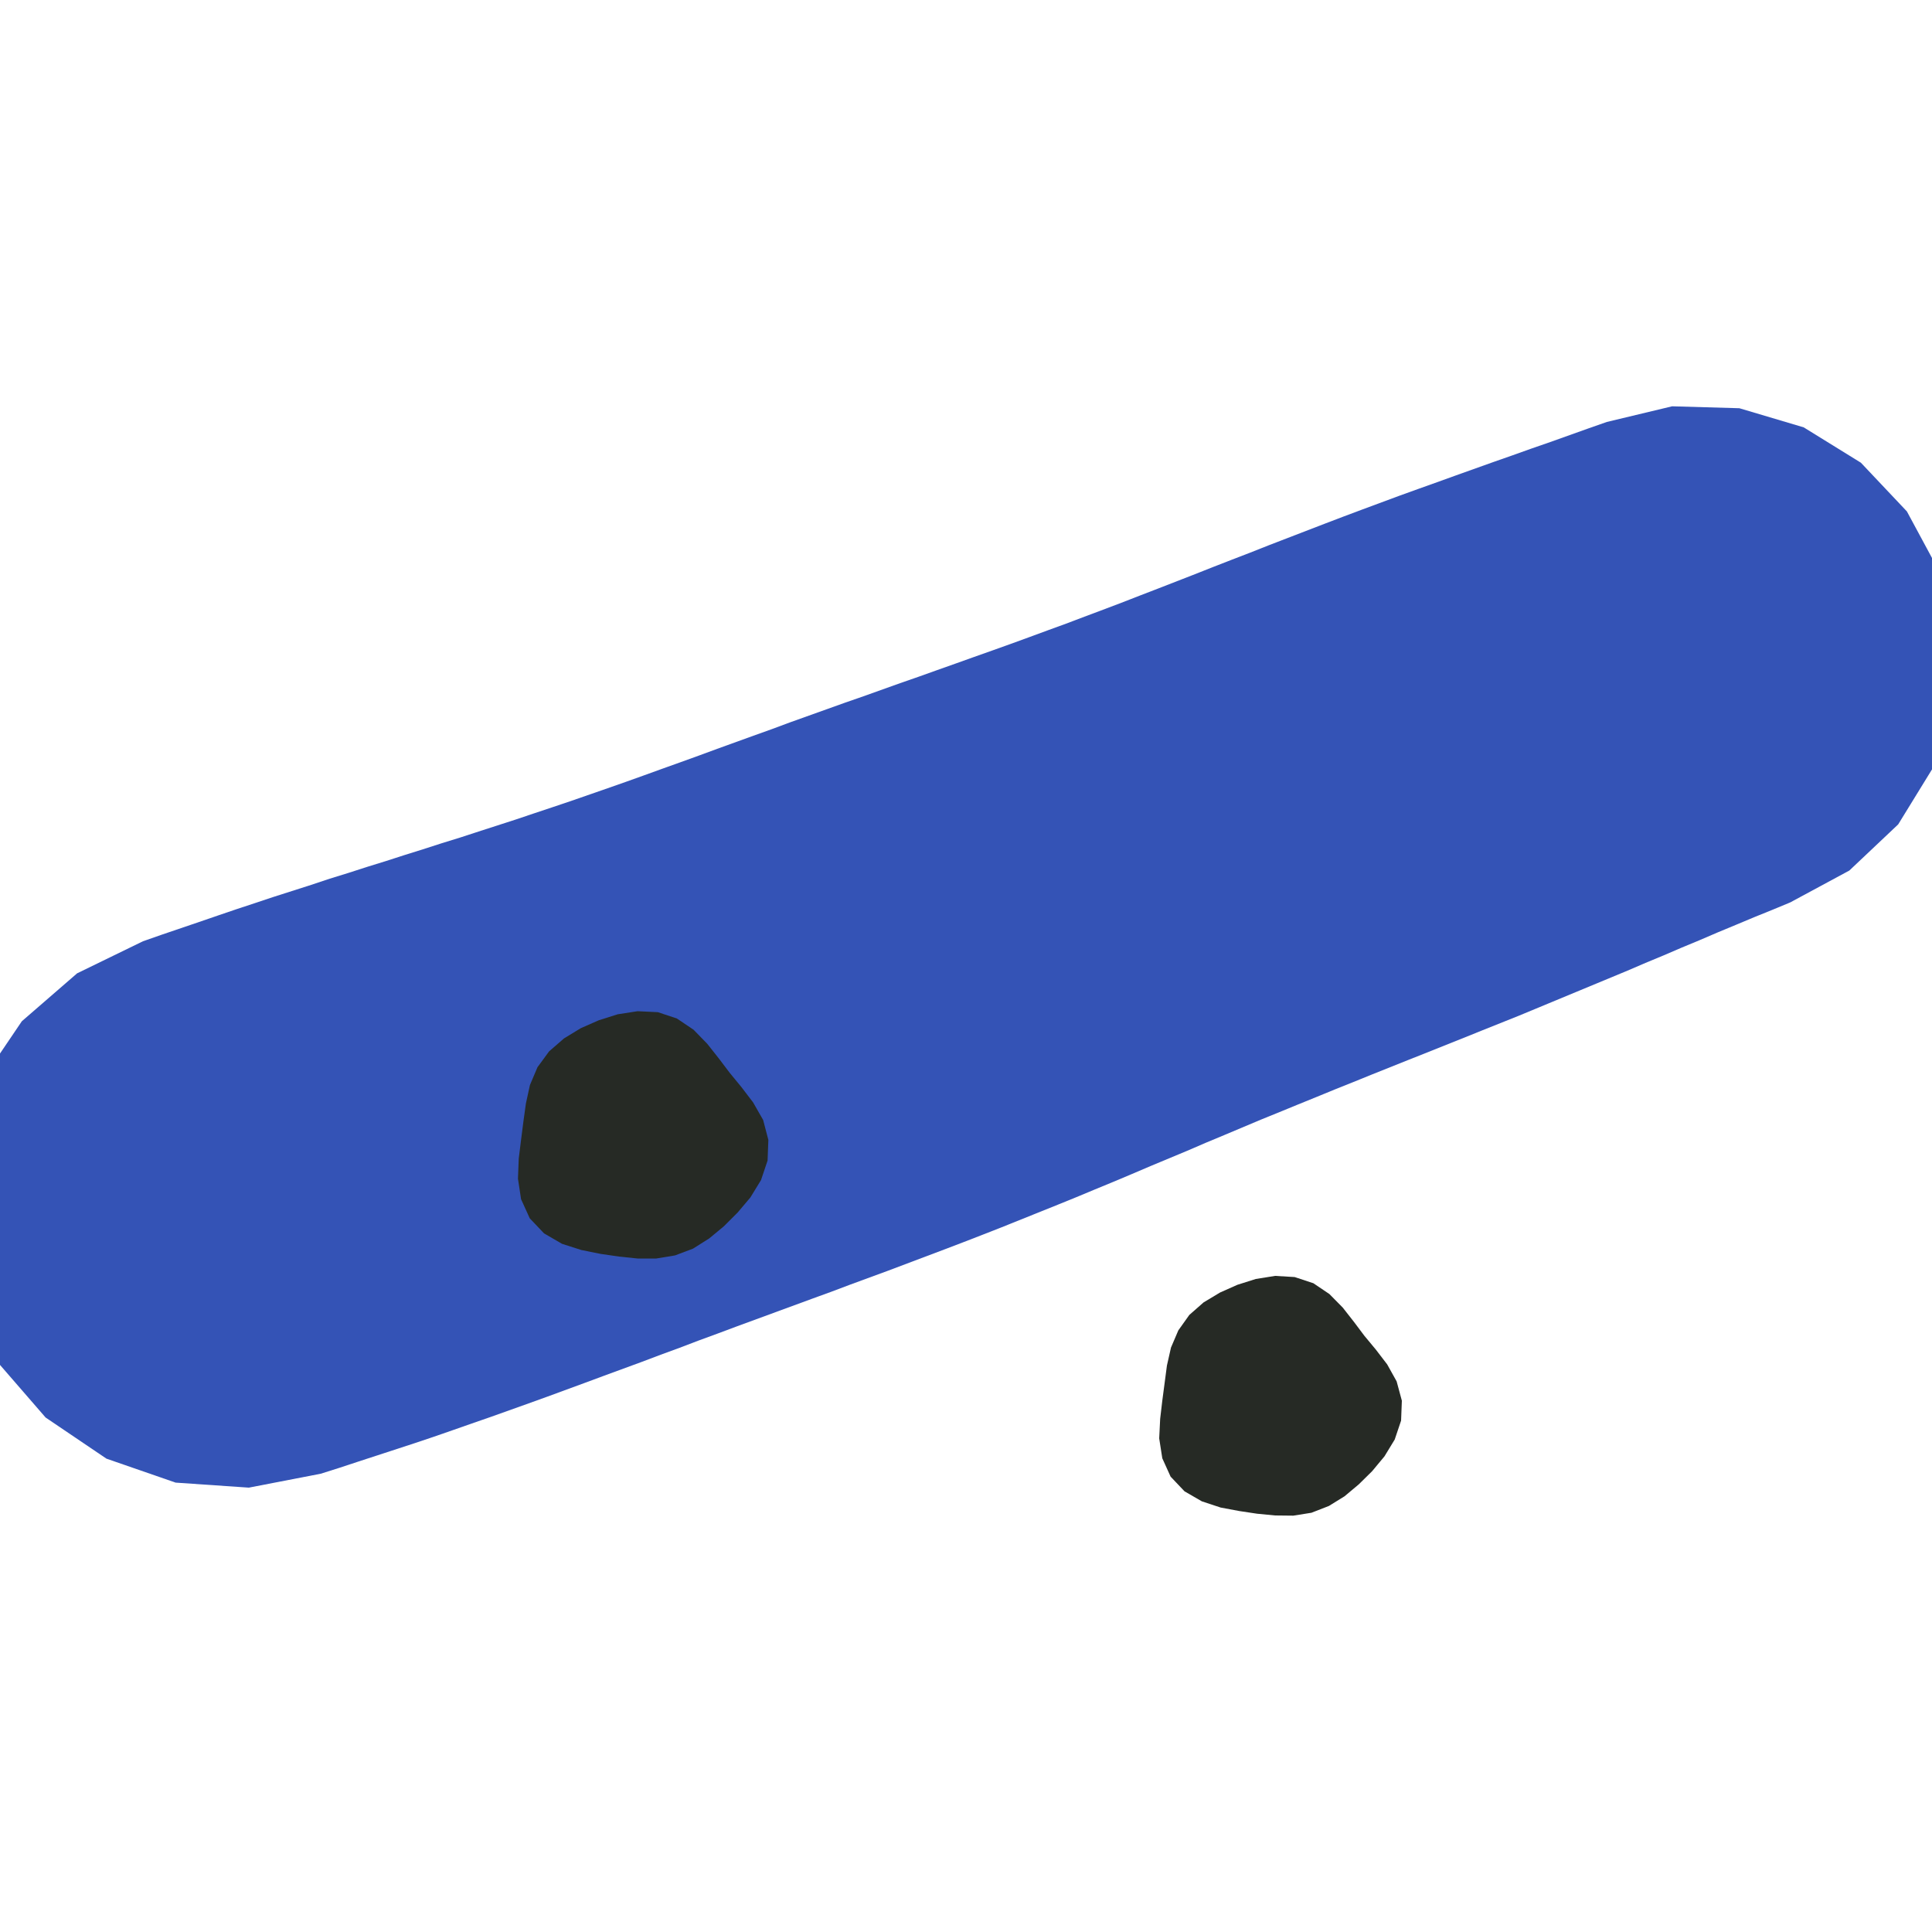
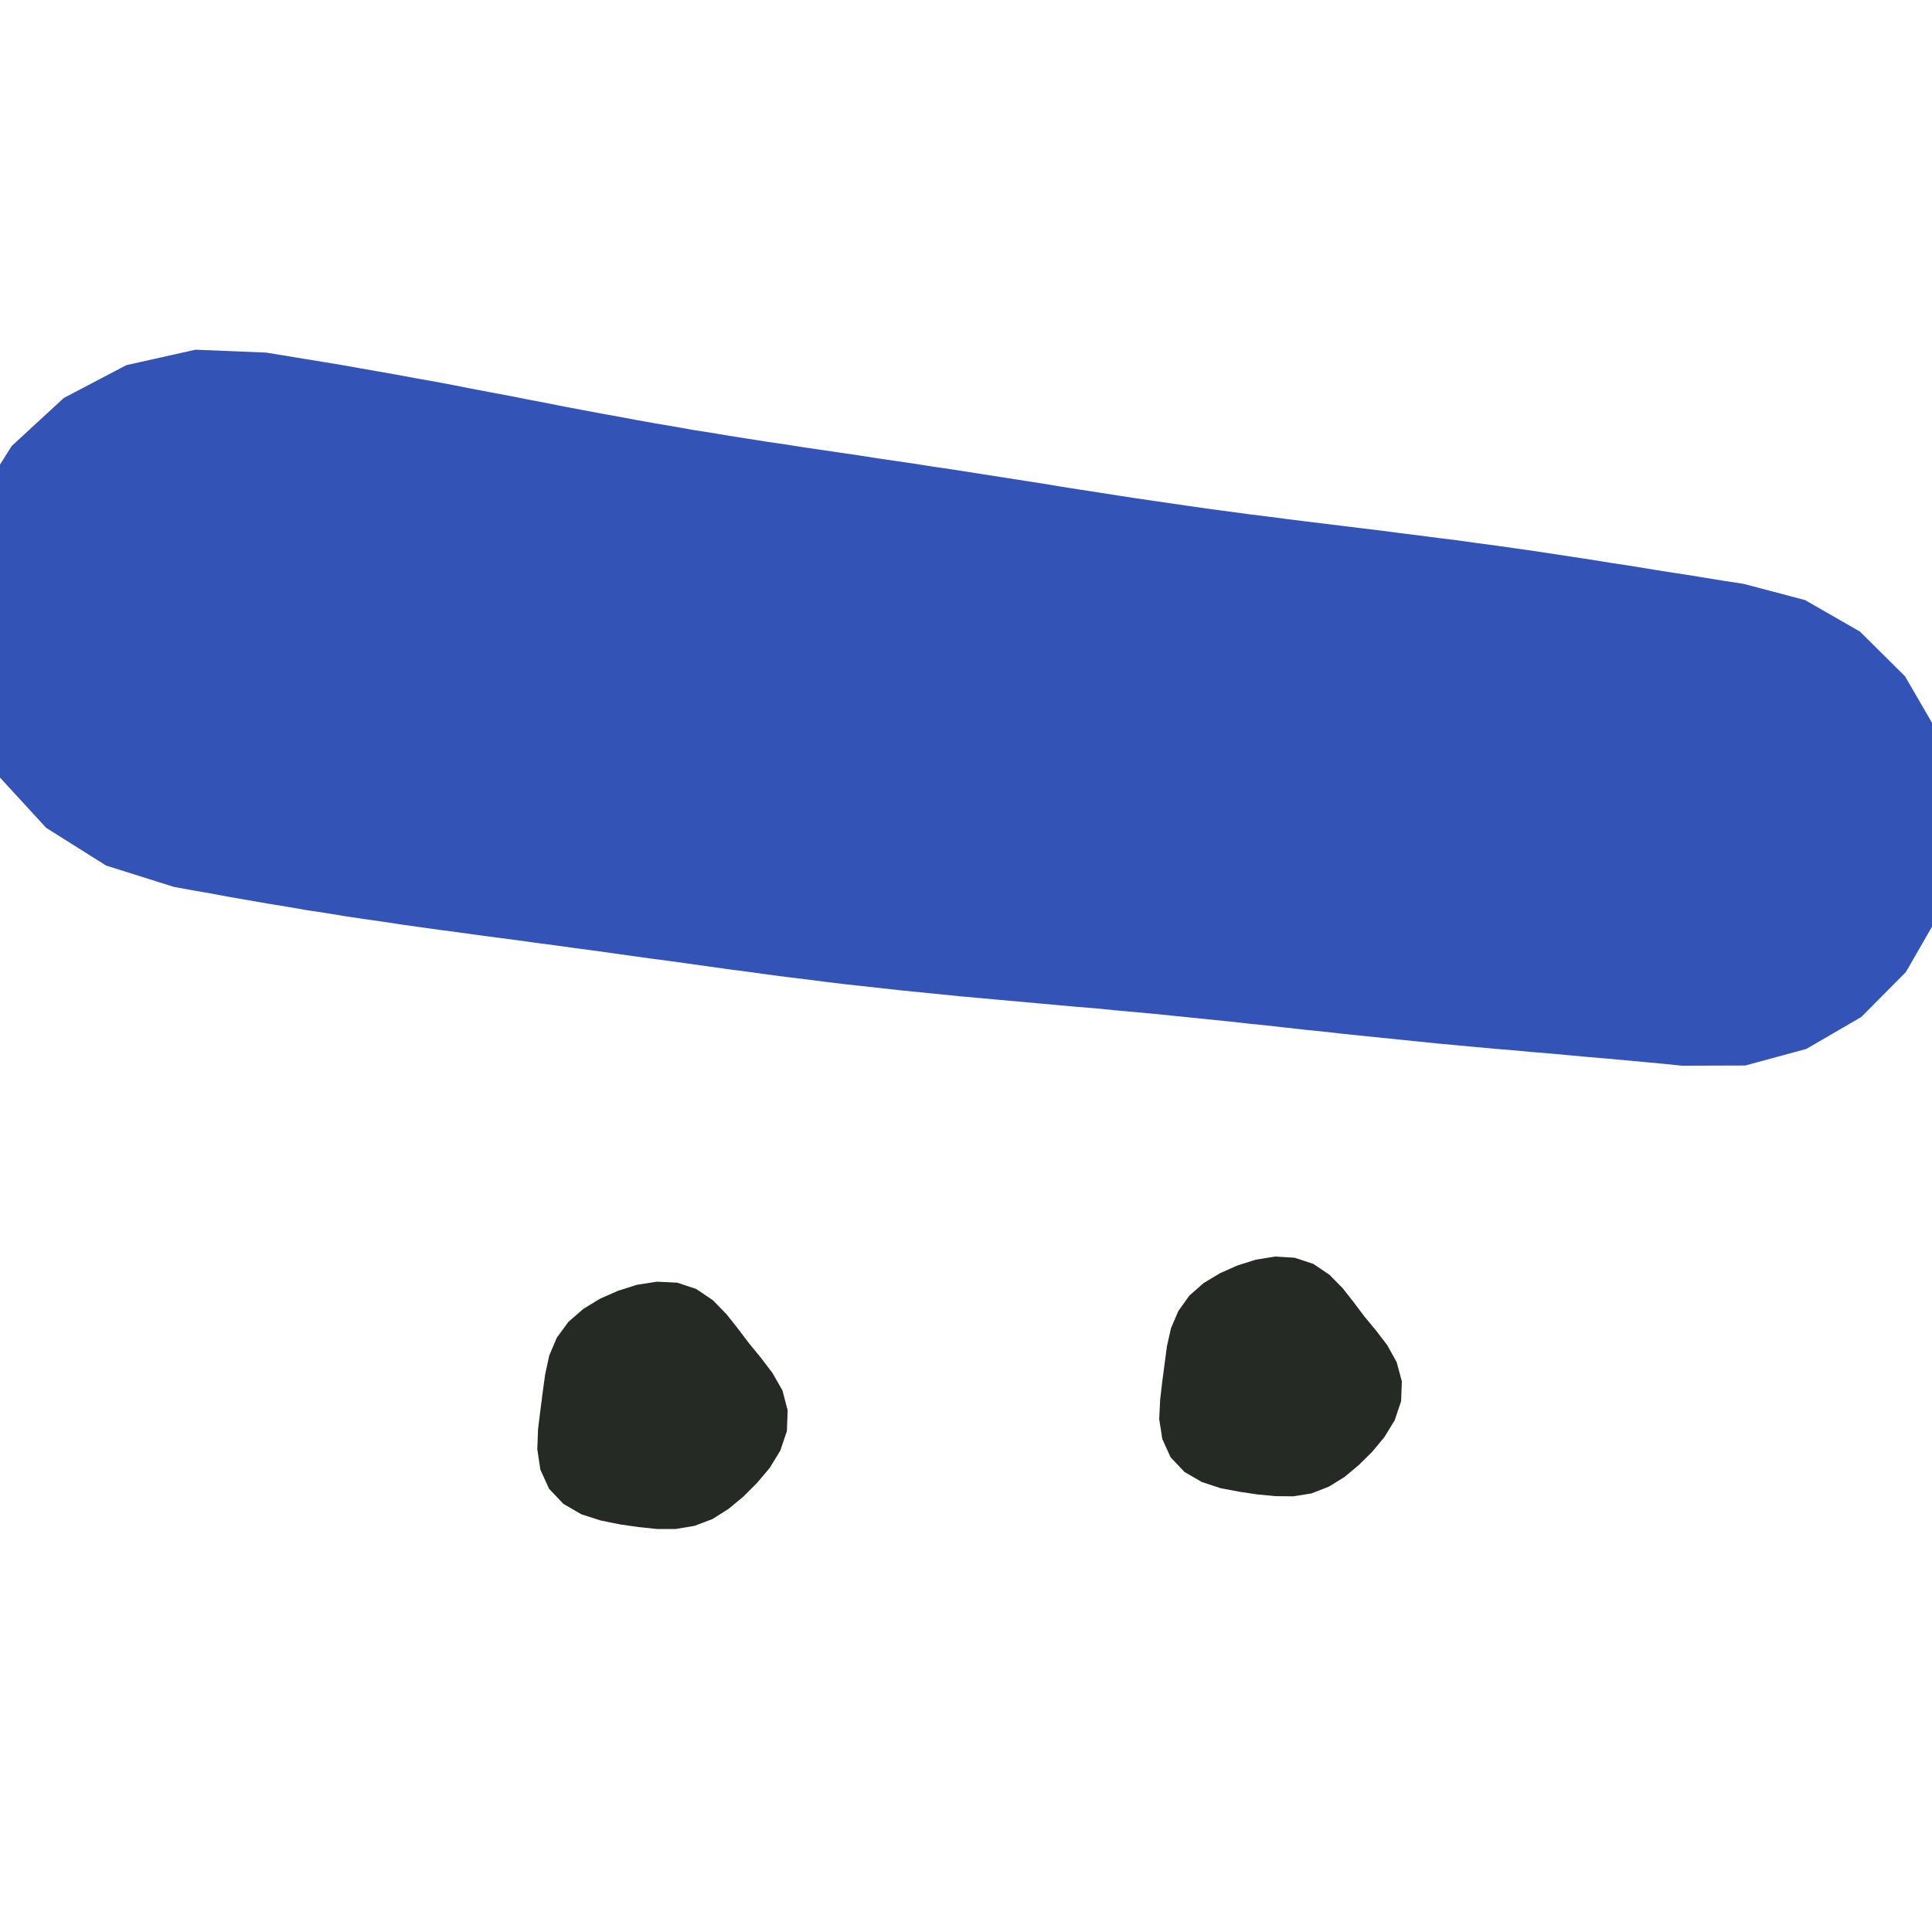
<svg xmlns="http://www.w3.org/2000/svg" viewBox="0 0 100 100" width="100" height="100" role="img" aria-label="OfflineMask">
-   <g transform="translate(0.00 10.50)">
+   <g transform="translate(0.00 7.50)">
    <g transform="translate(0.00 0.00) scale(1)">
-       <path d="M16.60 65.78 L17.58 65.47 L18.55 65.15 L19.53 64.83 L20.51 64.51 L21.49 64.19 L22.47 63.86 L23.45 63.52 L24.42 63.18 L25.40 62.84 L26.38 62.49 L27.36 62.14 L28.33 61.79 L29.31 61.43 L30.29 61.07 L31.26 60.71 L32.24 60.35 L33.22 59.99 L34.20 59.62 L35.18 59.26 L36.15 58.89 L37.13 58.53 L38.12 58.16 L39.10 57.80 L40.08 57.44 L41.06 57.08 L42.04 56.72 L43.03 56.36 L44.01 55.99 L44.99 55.63 L45.97 55.27 L46.95 54.90 L47.93 54.53 L48.91 54.16 L49.88 53.79 L50.86 53.41 L51.83 53.03 L52.80 52.64 L53.77 52.25 L54.74 51.86 L55.70 51.47 L56.66 51.07 L57.63 50.67 L58.58 50.27 L59.54 49.86 L60.50 49.46 L61.46 49.06 L62.41 48.65 L63.37 48.25 L64.32 47.85 L65.27 47.45 L66.23 47.06 L67.18 46.67 L68.14 46.28 L69.09 45.89 L70.04 45.51 L71.00 45.12 L71.95 44.74 L72.90 44.36 L73.86 43.98 L74.81 43.60 L75.76 43.22 L76.70 42.84 L77.65 42.46 L78.60 42.08 L79.54 41.69 L80.48 41.30 L81.42 40.91 L82.36 40.52 L83.30 40.13 L84.24 39.74 L85.17 39.34 L86.11 38.95 L87.04 38.55 L87.98 38.16 L88.91 37.76 L89.85 37.37 L90.78 36.98 L91.72 36.60 L92.66 36.21 L92.66 36.21 L95.72 34.56 L98.25 32.17 L100.07 29.21 L101.06 25.88 L101.16 22.41 L100.35 19.03 L98.70 15.97 L96.32 13.45 L93.36 11.62 L90.03 10.63 L86.55 10.53 L83.17 11.34 L83.17 11.34 L82.20 11.68 L81.22 12.03 L80.24 12.38 L79.26 12.72 L78.28 13.07 L77.31 13.41 L76.33 13.76 L75.35 14.11 L74.38 14.46 L73.40 14.81 L72.43 15.16 L71.46 15.52 L70.49 15.88 L69.53 16.24 L68.56 16.61 L67.60 16.98 L66.64 17.35 L65.68 17.72 L64.72 18.10 L63.76 18.47 L62.81 18.84 L61.85 19.22 L60.90 19.59 L59.95 19.96 L58.99 20.33 L58.04 20.70 L57.09 21.06 L56.13 21.42 L55.18 21.78 L54.22 22.13 L53.27 22.48 L52.31 22.83 L51.36 23.17 L50.40 23.51 L49.45 23.85 L48.49 24.19 L47.54 24.53 L46.59 24.86 L45.64 25.20 L44.69 25.54 L43.74 25.87 L42.79 26.21 L41.84 26.55 L40.89 26.89 L39.95 27.24 L39.00 27.58 L38.06 27.92 L37.12 28.26 L36.17 28.61 L35.23 28.95 L34.28 29.29 L33.34 29.63 L32.39 29.97 L31.45 30.30 L30.50 30.63 L29.55 30.96 L28.60 31.28 L27.64 31.60 L26.69 31.92 L25.73 32.23 L24.77 32.54 L23.82 32.85 L22.85 33.15 L21.89 33.46 L20.93 33.76 L19.97 34.07 L19.00 34.37 L18.04 34.68 L17.07 34.98 L16.11 35.30 L15.14 35.61 L14.17 35.92 L13.21 36.24 L12.24 36.56 L11.27 36.89 L10.31 37.22 L9.34 37.55 L8.37 37.88 L7.40 38.22 L7.40 38.22 L3.99 39.88 L1.13 42.36 L-1.00 45.51 L-2.24 49.09 L-2.50 52.88 L-1.78 56.60 L-0.12 60.01 L2.36 62.87 L5.51 65.00 L9.09 66.24 L12.88 66.50 L16.60 65.78 Z" fill="#3453b6" />
-       <path d="M39.77 48.50 L39.73 49.57 L39.39 50.58 L38.84 51.48 L38.18 52.26 L37.47 52.97 L36.71 53.60 L35.87 54.13 L34.94 54.48 L33.97 54.64 L33.00 54.64 L32.04 54.54 L31.08 54.40 L30.09 54.20 L29.09 53.88 L28.16 53.34 L27.42 52.56 L26.97 51.57 L26.81 50.51 L26.85 49.47 L26.97 48.50 L27.09 47.56 L27.22 46.62 L27.43 45.66 L27.82 44.74 L28.42 43.92 L29.19 43.25 L30.06 42.72 L30.99 42.31 L31.97 42.00 L33.00 41.84 L34.05 41.89 L35.04 42.22 L35.90 42.80 L36.61 43.53 L37.21 44.29 L37.77 45.03 L38.37 45.76 L38.98 46.56 L39.50 47.47 Z" fill="#262a25" />
-       <path d="M72.56 62.00 L72.52 63.03 L72.19 64.01 L71.66 64.88 L71.02 65.65 L70.33 66.33 L69.59 66.95 L68.78 67.45 L67.88 67.80 L66.94 67.95 L66.00 67.94 L65.07 67.85 L64.14 67.71 L63.18 67.53 L62.21 67.21 L61.31 66.69 L60.59 65.93 L60.16 64.98 L60.00 63.95 L60.05 62.94 L60.16 62.00 L60.28 61.09 L60.40 60.18 L60.61 59.25 L60.99 58.36 L61.56 57.56 L62.30 56.91 L63.15 56.40 L64.05 56.00 L65.00 55.70 L66.00 55.54 L67.01 55.60 L67.98 55.92 L68.81 56.48 L69.50 57.18 L70.08 57.92 L70.62 58.64 L71.21 59.35 L71.80 60.12 L72.29 61.00 Z" fill="#262a25" />
+       <path d="M8.98 38.40 L9.95 38.58 L10.93 38.75 L11.90 38.93 L12.88 39.10 L13.86 39.27 L14.84 39.43 L15.82 39.60 L16.81 39.75 L17.79 39.91 L18.78 40.06 L19.77 40.20 L20.76 40.35 L21.75 40.49 L22.75 40.63 L23.74 40.76 L24.74 40.90 L25.73 41.03 L26.73 41.16 L27.73 41.30 L28.73 41.43 L29.73 41.57 L30.72 41.70 L31.72 41.84 L32.72 41.98 L33.72 42.12 L34.72 42.25 L35.72 42.39 L36.72 42.53 L37.72 42.67 L38.72 42.80 L39.72 42.94 L40.72 43.07 L41.72 43.19 L42.72 43.32 L43.72 43.44 L44.72 43.55 L45.72 43.66 L46.72 43.77 L47.72 43.87 L48.72 43.97 L49.72 44.07 L50.72 44.16 L51.71 44.25 L52.71 44.34 L53.71 44.43 L54.70 44.52 L55.70 44.61 L56.69 44.69 L57.69 44.79 L58.68 44.88 L59.67 44.97 L60.66 45.07 L61.64 45.17 L62.63 45.27 L63.62 45.37 L64.60 45.48 L65.58 45.58 L66.57 45.69 L67.55 45.80 L68.53 45.90 L69.51 46.01 L70.48 46.11 L71.46 46.21 L72.44 46.31 L73.42 46.41 L74.39 46.51 L75.37 46.60 L76.34 46.69 L77.32 46.78 L78.29 46.86 L79.27 46.95 L80.24 47.03 L81.22 47.12 L82.19 47.21 L83.16 47.29 L84.13 47.38 L85.11 47.47 L86.08 47.56 L87.05 47.66 L87.05 47.66 L90.34 47.65 L93.50 46.79 L96.34 45.14 L98.65 42.81 L100.29 39.96 L101.12 36.79 L101.11 33.51 L100.25 30.34 L98.60 27.50 L96.27 25.19 L93.43 23.56 L90.25 22.72 L90.25 22.72 L89.27 22.57 L88.28 22.41 L87.30 22.25 L86.31 22.10 L85.32 21.94 L84.34 21.78 L83.35 21.63 L82.36 21.47 L81.38 21.32 L80.39 21.17 L79.40 21.02 L78.42 20.88 L77.43 20.74 L76.45 20.61 L75.46 20.47 L74.48 20.35 L73.49 20.22 L72.51 20.10 L71.53 19.97 L70.54 19.85 L69.56 19.73 L68.58 19.61 L67.60 19.49 L66.63 19.37 L65.65 19.24 L64.67 19.12 L63.70 18.99 L62.73 18.86 L61.75 18.72 L60.78 18.58 L59.82 18.44 L58.85 18.30 L57.88 18.15 L56.92 18.00 L55.95 17.85 L54.99 17.70 L54.03 17.54 L53.07 17.39 L52.11 17.24 L51.15 17.09 L50.19 16.94 L49.23 16.79 L48.27 16.65 L47.32 16.50 L46.36 16.36 L45.40 16.22 L44.45 16.07 L43.49 15.93 L42.54 15.79 L41.58 15.65 L40.63 15.50 L39.67 15.36 L38.72 15.21 L37.76 15.06 L36.81 14.90 L35.85 14.75 L34.90 14.58 L33.95 14.42 L33.00 14.25 L32.04 14.07 L31.09 13.90 L30.14 13.72 L29.18 13.54 L28.23 13.35 L27.28 13.17 L26.32 12.98 L25.36 12.80 L24.41 12.62 L23.45 12.43 L22.49 12.25 L21.53 12.08 L20.56 11.90 L19.60 11.73 L18.63 11.56 L17.67 11.39 L16.70 11.23 L15.72 11.07 L14.75 10.91 L13.78 10.75 L13.78 10.75 L10.12 10.60 L6.54 11.40 L3.30 13.10 L0.61 15.58 L-1.35 18.68 L-2.44 22.17 L-2.59 25.83 L-1.79 29.41 L-0.09 32.65 L2.39 35.35 L5.49 37.30 L8.98 38.40 Z" fill="#3453b6" />
+       <path d="M40.77 65.50 L40.73 66.57 L40.39 67.58 L39.84 68.48 L39.18 69.26 L38.47 69.97 L37.71 70.60 L36.87 71.13 L35.94 71.48 L34.97 71.64 L34.00 71.64 L33.04 71.54 L32.08 71.40 L31.09 71.20 L30.09 70.88 L29.16 70.34 L28.42 69.56 L27.97 68.57 L27.81 67.51 L27.85 66.47 L27.97 65.50 L28.09 64.56 L28.22 63.62 L28.43 62.66 L28.82 61.74 L29.42 60.92 L30.19 60.25 L31.06 59.72 L31.99 59.31 L32.97 59.00 L34.00 58.84 L35.05 58.89 L36.04 59.22 L36.90 59.80 L37.61 60.53 L38.21 61.29 L38.77 62.03 L39.37 62.76 L39.98 63.56 L40.50 64.47 Z" fill="#262a25" />
+       <path d="M72.56 64.00 L72.52 65.03 L72.19 66.01 L71.66 66.88 L71.02 67.65 L70.33 68.33 L69.59 68.95 L68.78 69.45 L67.88 69.80 L66.94 69.95 L66.00 69.94 L65.07 69.85 L64.14 69.71 L63.18 69.53 L62.21 69.21 L61.31 68.69 L60.59 67.93 L60.16 66.98 L60.00 65.95 L60.05 64.94 L60.16 64.00 L60.28 63.09 L60.40 62.18 L60.61 61.25 L60.99 60.36 L61.56 59.56 L62.30 58.91 L63.15 58.40 L64.05 58.00 L65.00 57.70 L66.00 57.54 L67.01 57.60 L67.98 57.92 L68.81 58.48 L69.50 59.18 L70.08 59.92 L70.62 60.64 L71.21 61.35 L71.80 62.12 L72.29 63.00 Z" fill="#262a25" />
    </g>
  </g>
</svg>
